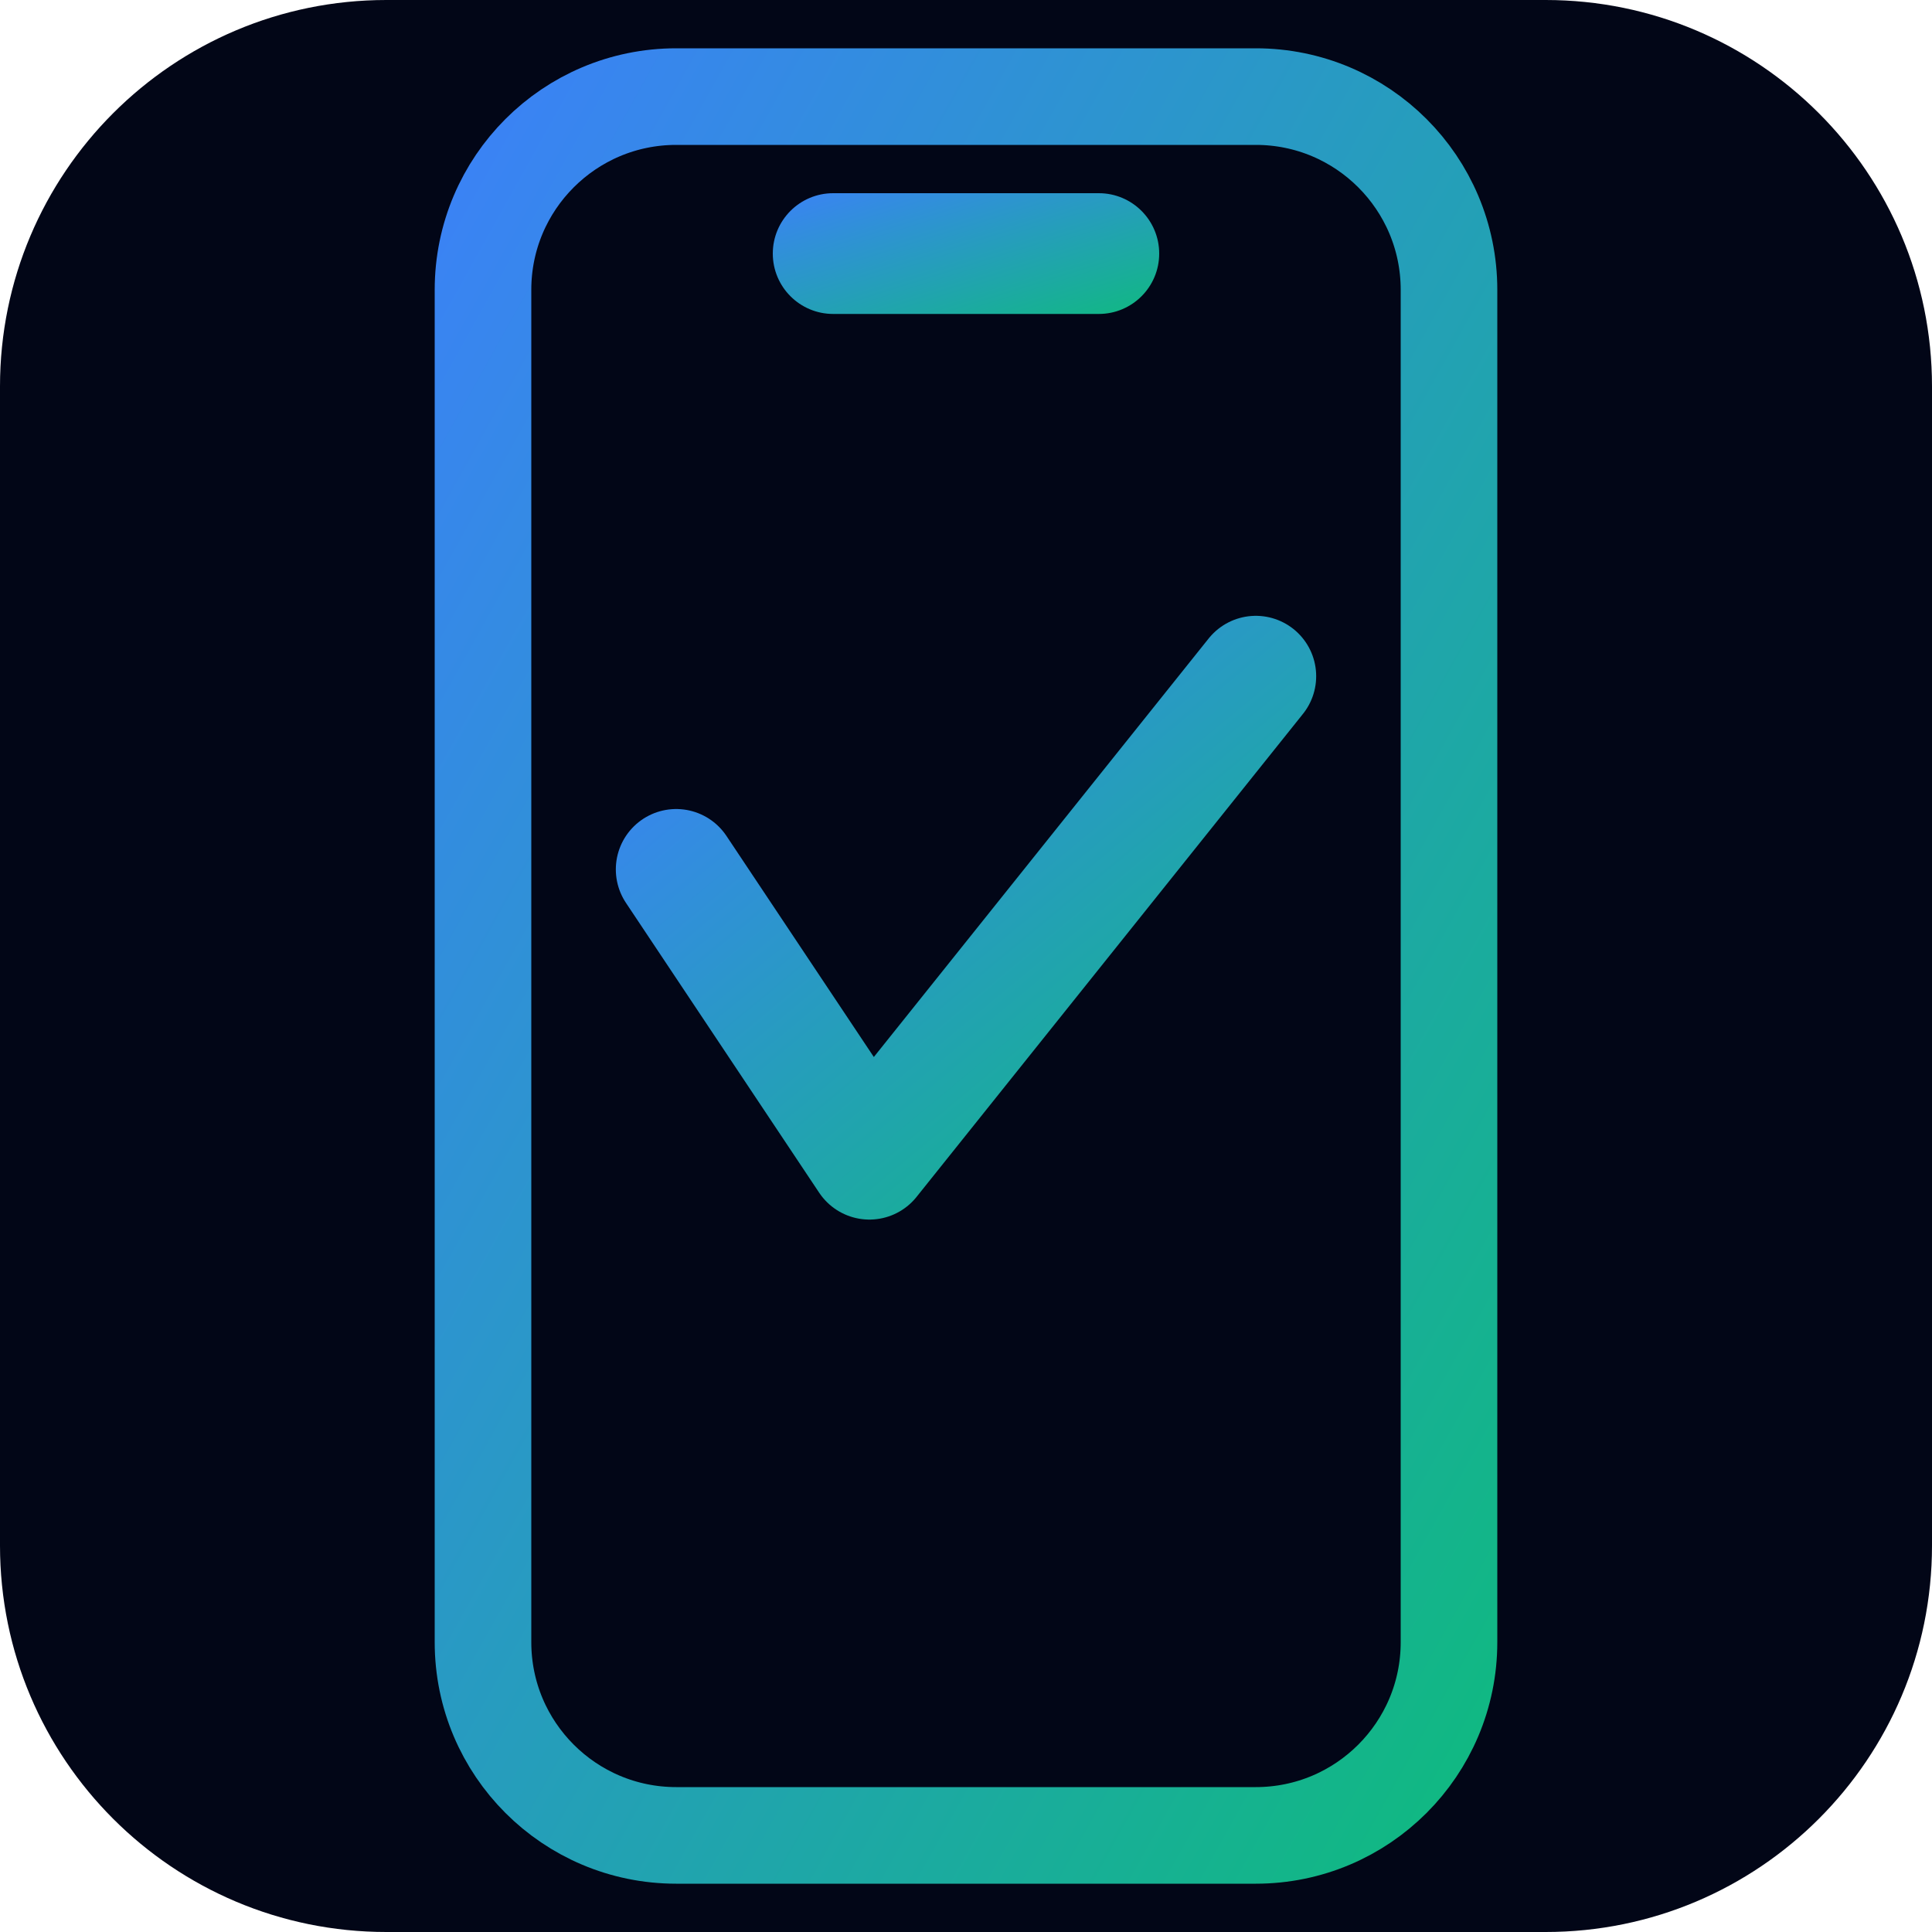
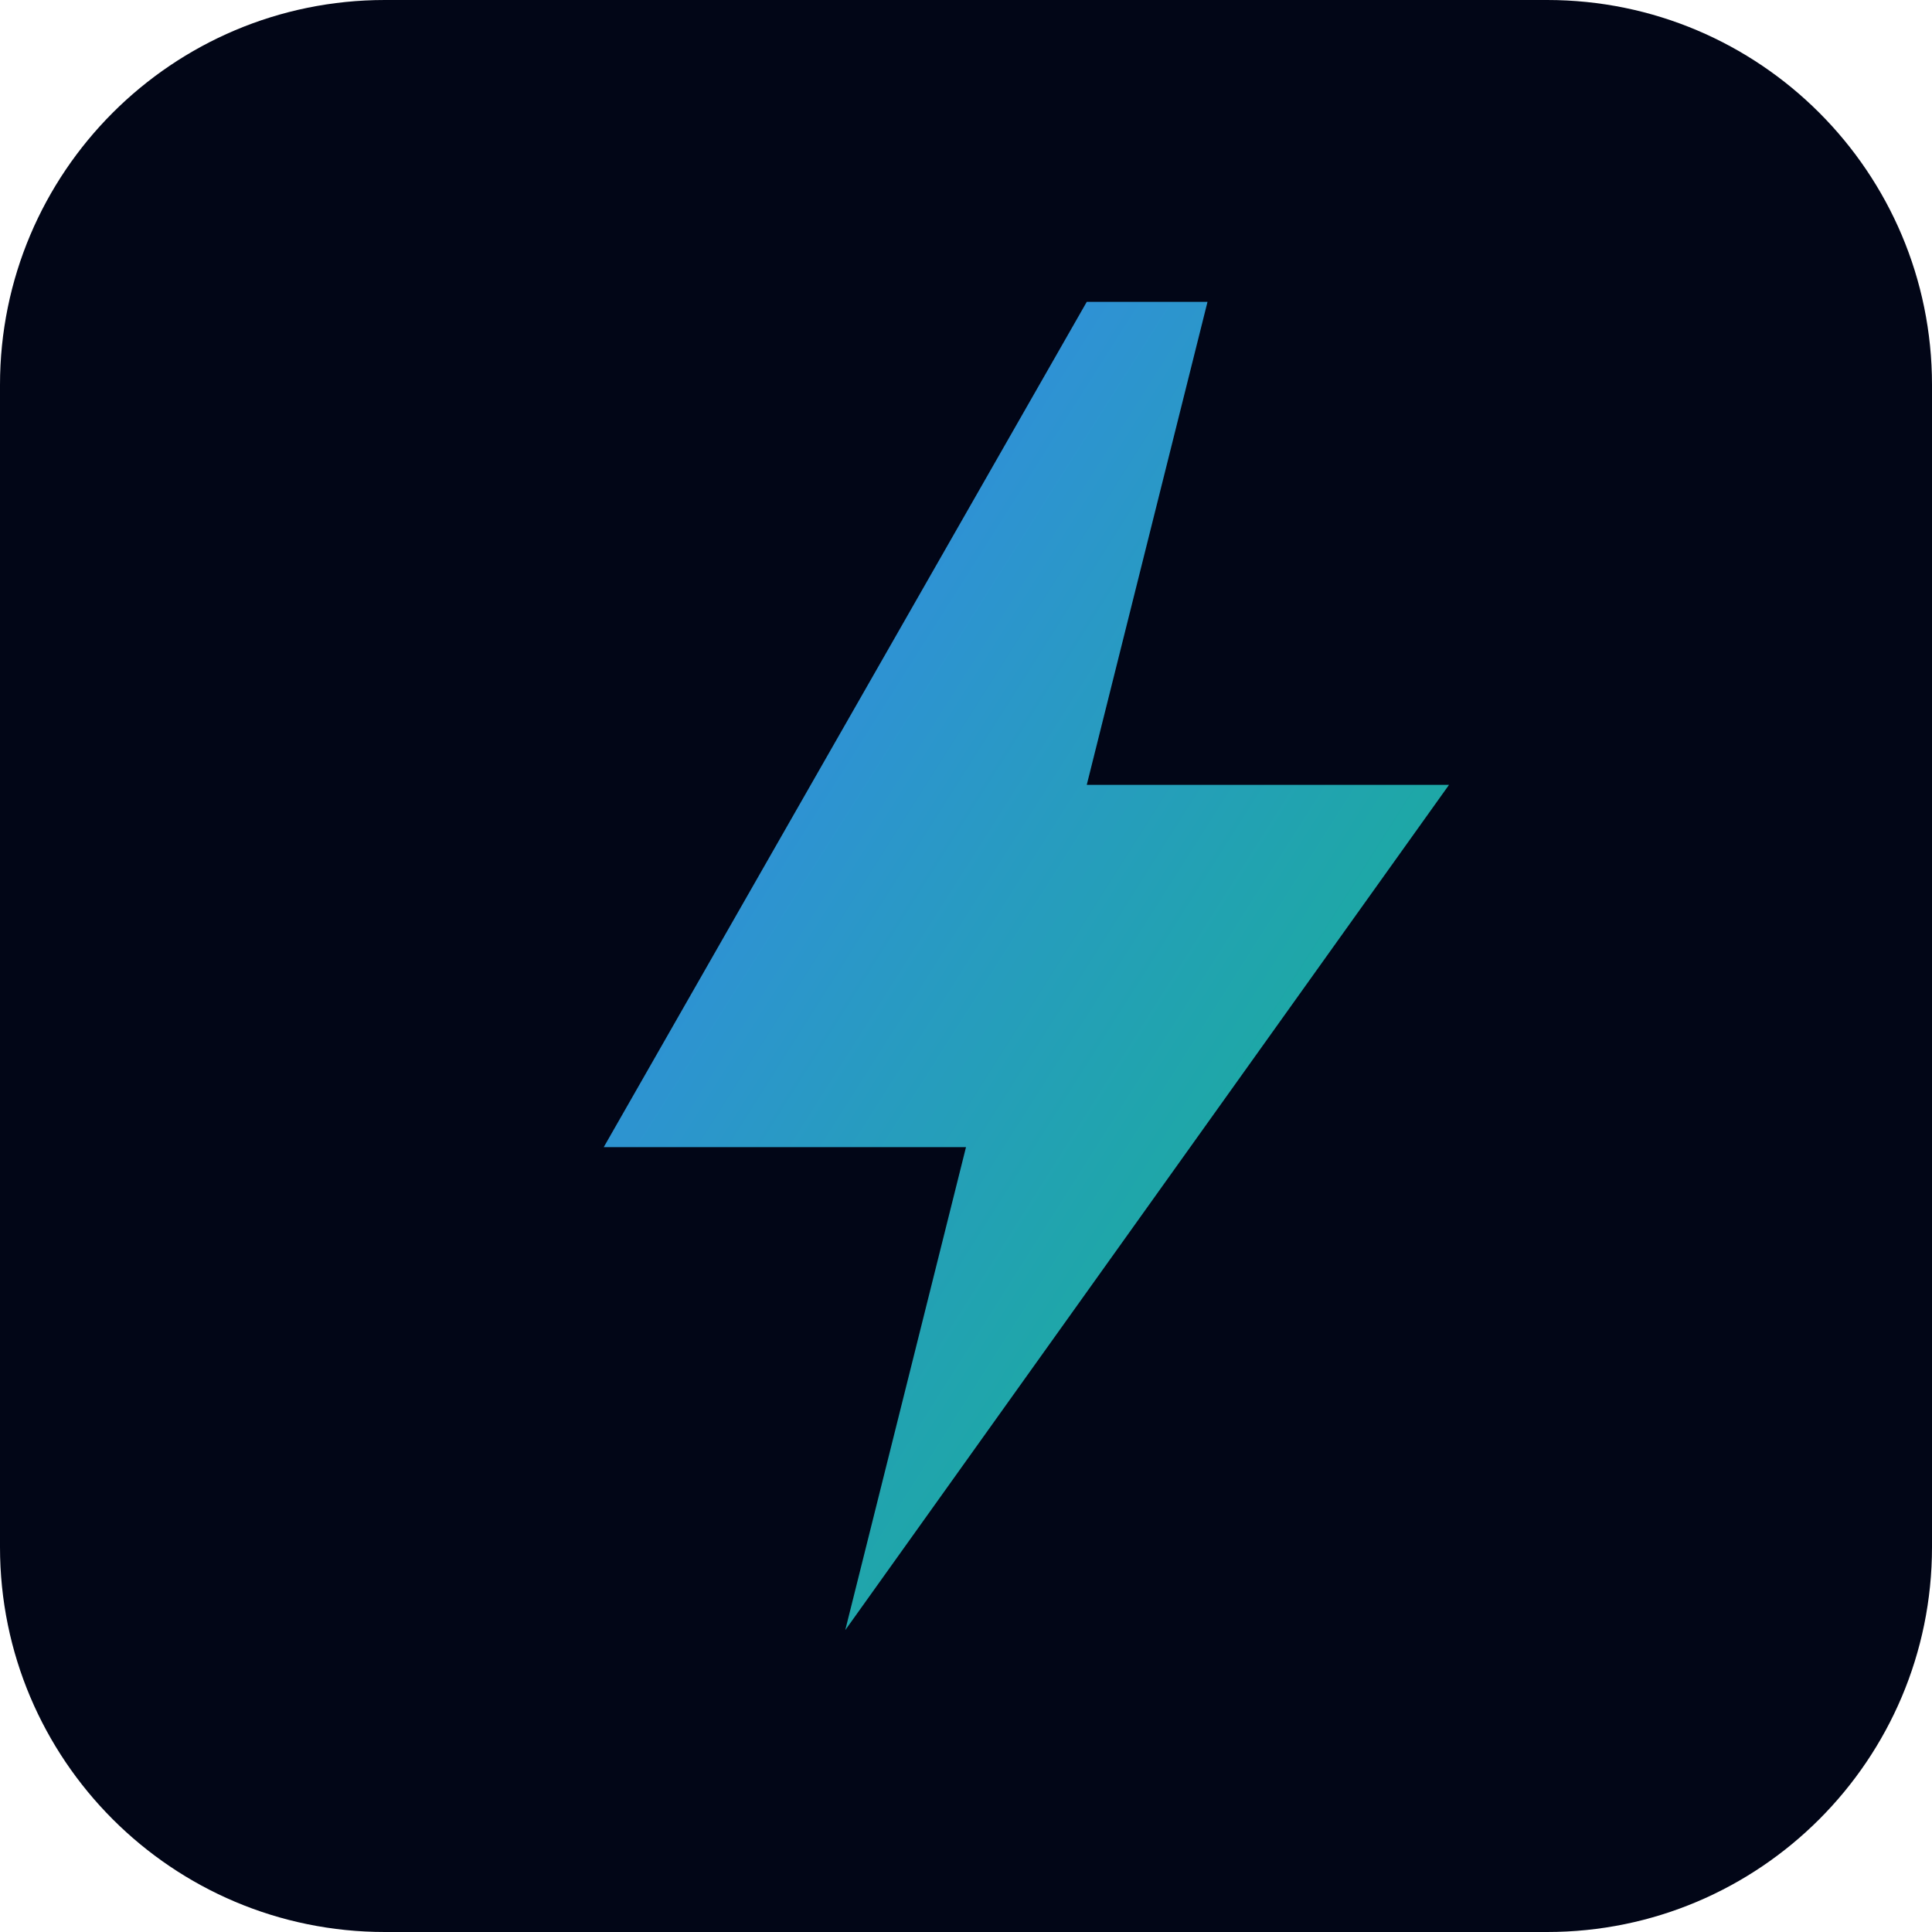
- <svg xmlns="http://www.w3.org/2000/svg" viewBox="0 0 40 40">
+ <svg xmlns="http://www.w3.org/2000/svg" viewBox="0 0 512 512">
  <defs>
    <linearGradient id="g" x1="0%" y1="0%" x2="100%" y2="100%">
      <stop offset="0%" stop-color="#3b82f6" />
      <stop offset="100%" stop-color="#10b981" />
    </linearGradient>
  </defs>
-   <rect width="40" height="40" rx="8" fill="#020617" />
-   <rect x="10" y="2" width="20" height="36" rx="4" fill="none" stroke="url(#g)" stroke-width="2" />
-   <rect x="16" y="4" width="8" height="2.5" rx="1.25" fill="url(#g)" />
-   <path d="M14 18 L18 24 L26 14" stroke="url(#g)" stroke-width="2.5" stroke-linecap="round" stroke-linejoin="round" fill="none" />
+   <rect width="512" height="512" rx="102" fill="#020617" />
+   <path d="M288 80L160 304h96l-32 128 160-224h-96l32-128z" fill="url(#g)" />
</svg>
